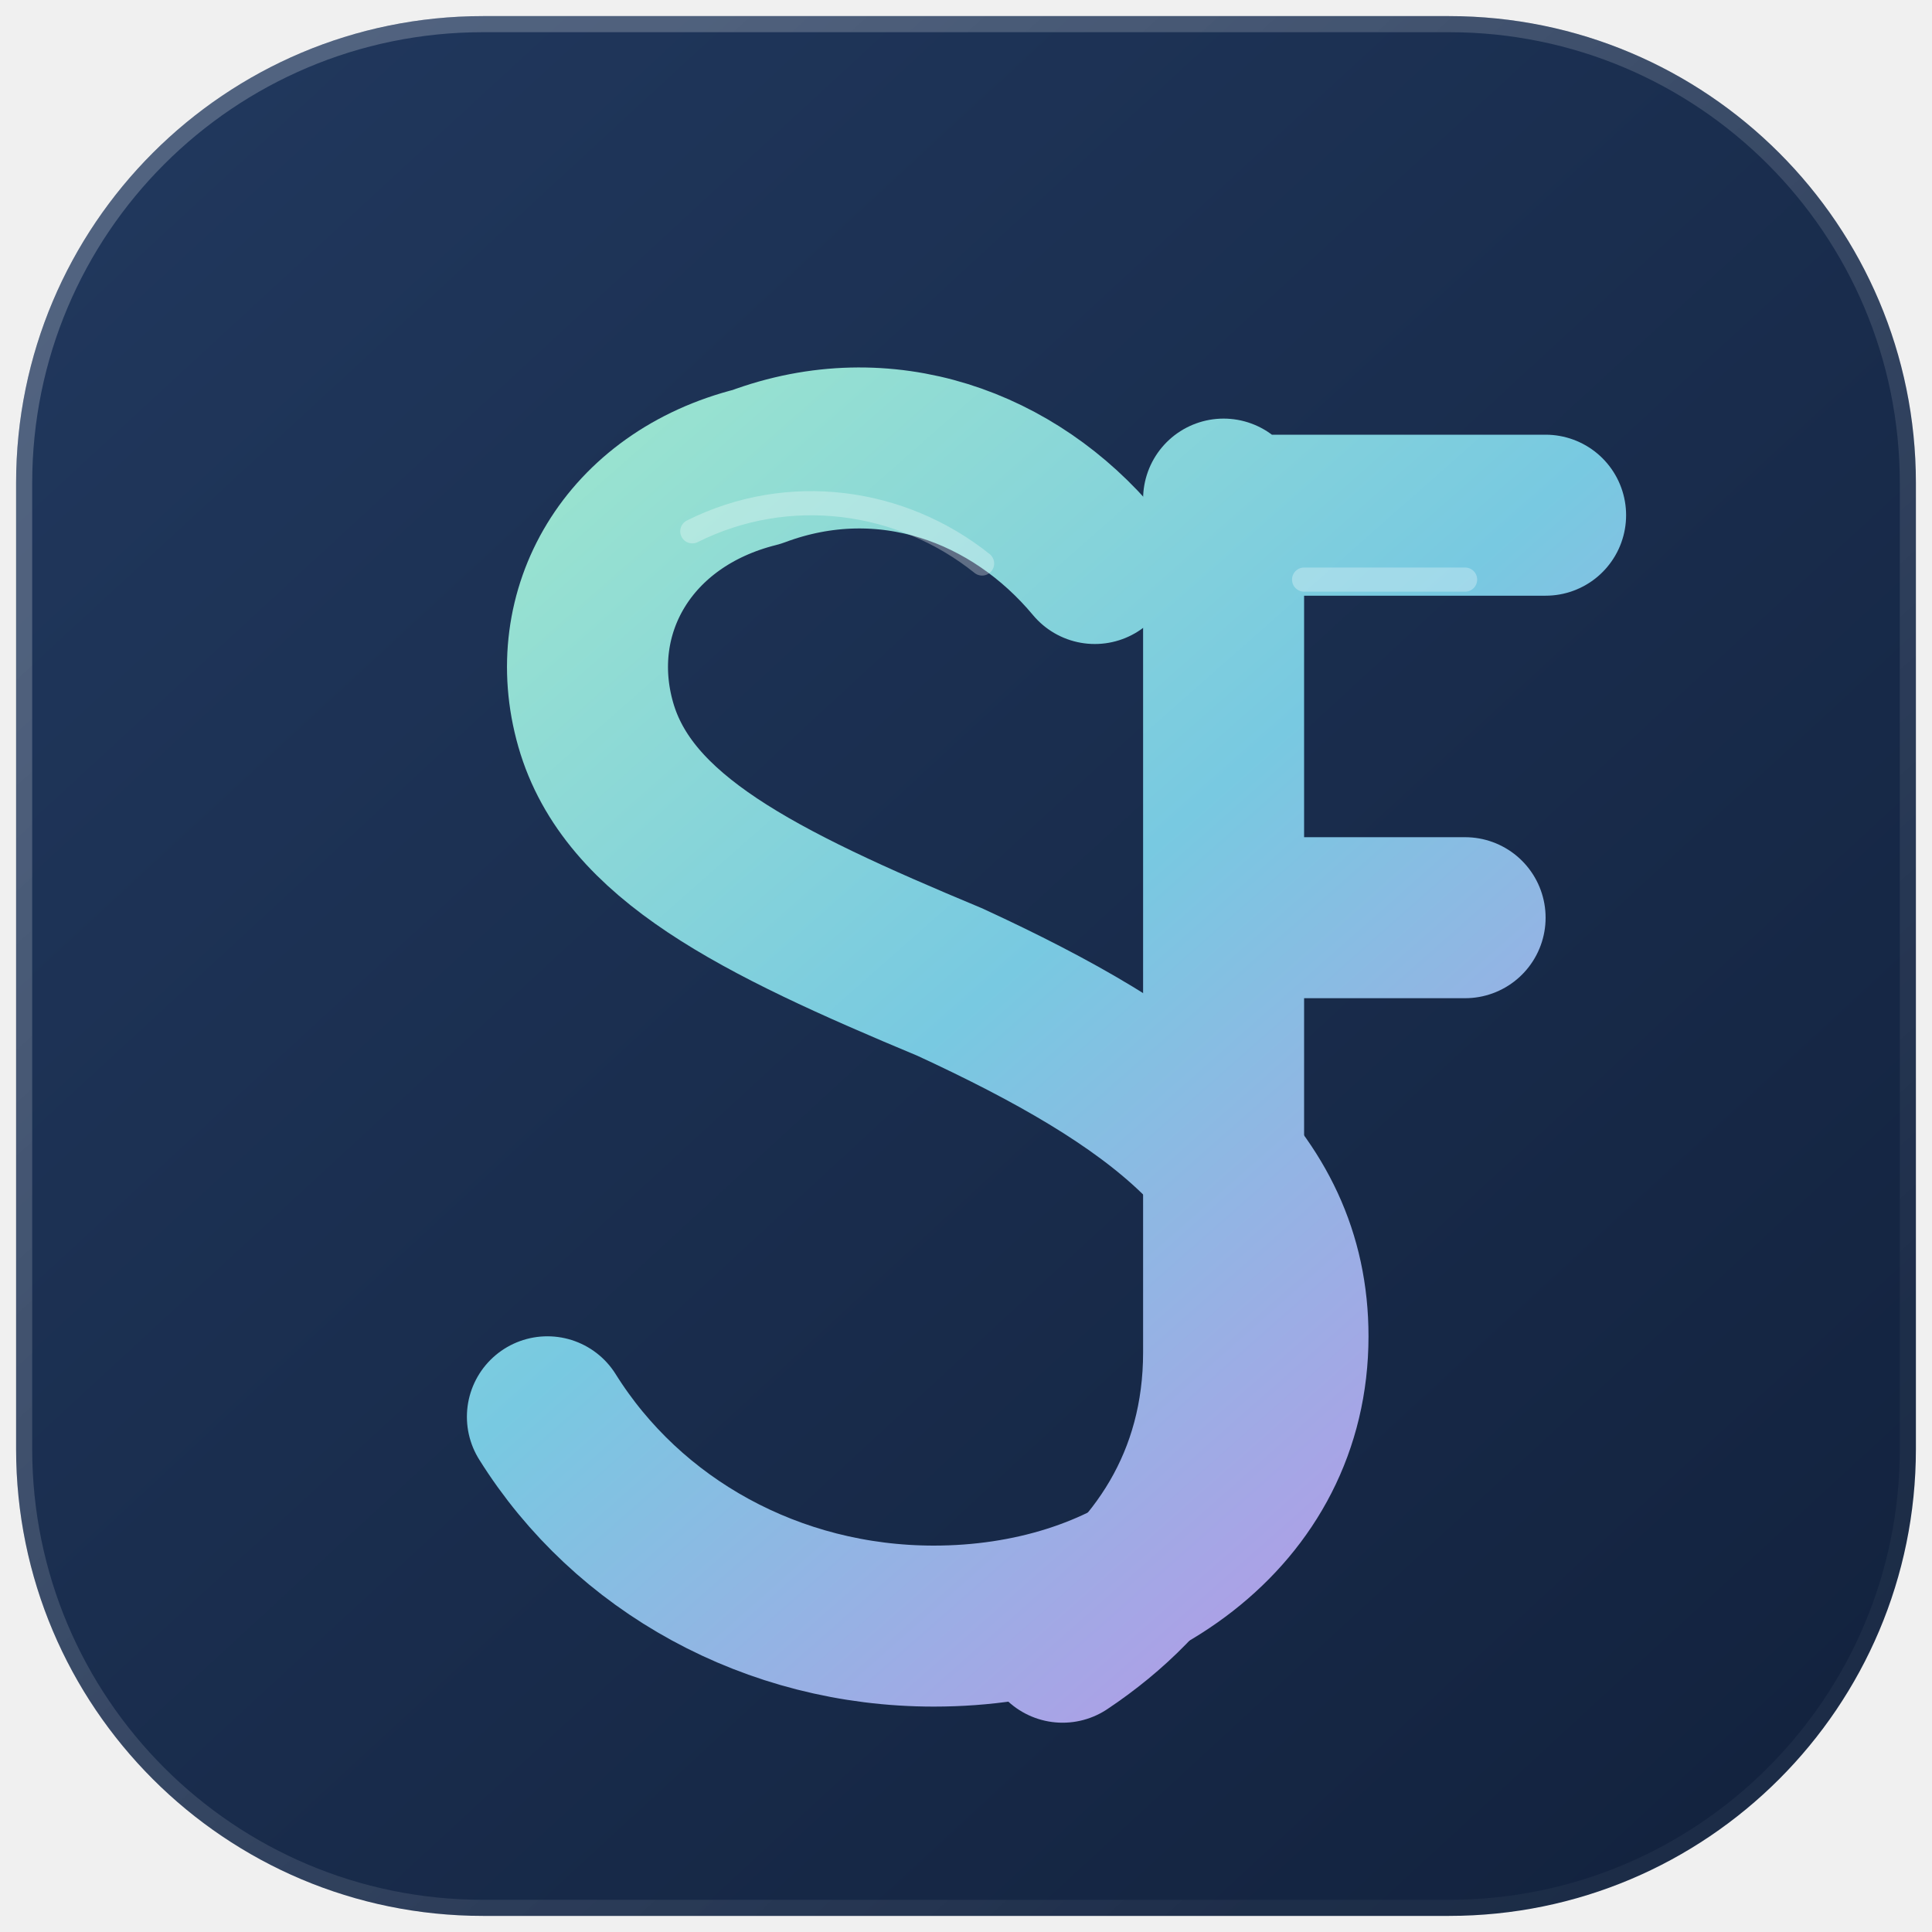
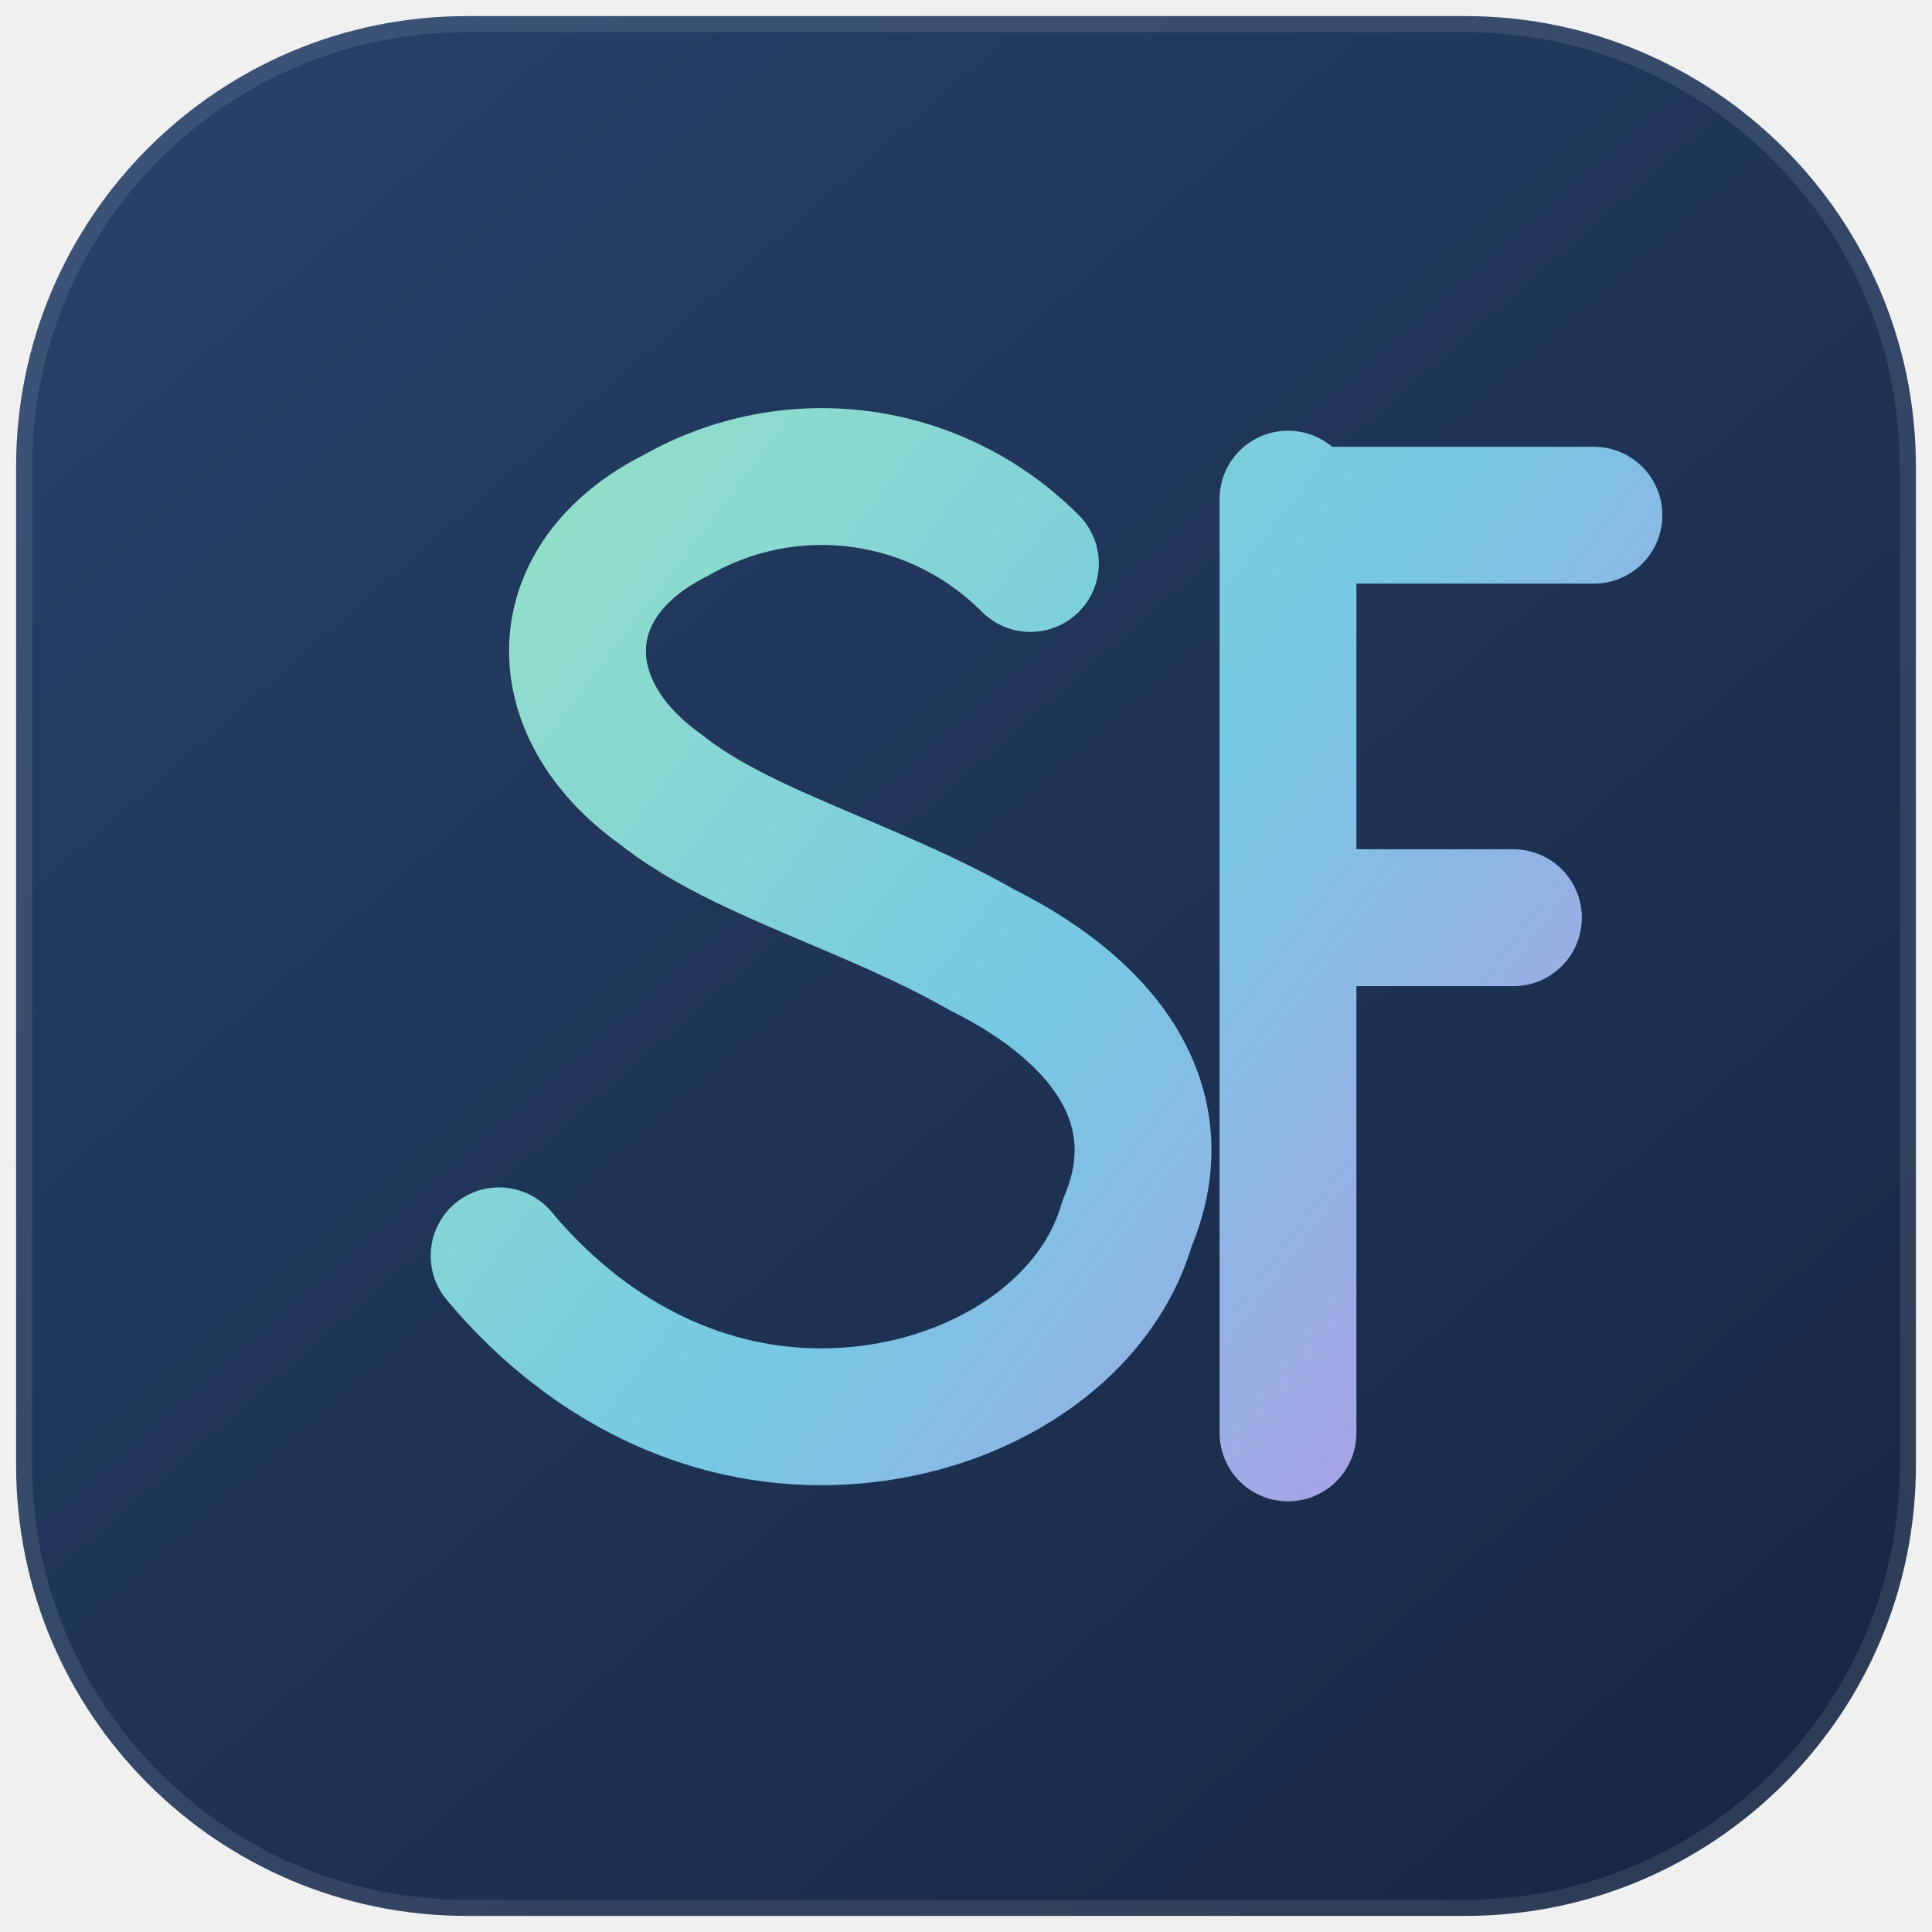
<svg xmlns="http://www.w3.org/2000/svg" viewBox="0 0 120 120" fill="none">
  <defs>
-     <linearGradient id="bg" x1="12" y1="8" x2="108" y2="112" gradientUnits="userSpaceOnUse">
-       <stop stop-color="#20375C" />
-       <stop offset="1" stop-color="#13233F" />
+     <linearGradient id="bg" x1="15" y1="8" x2="106" y2="112" gradientUnits="userSpaceOnUse">
+       <stop stop-color="#263F67" />
+       <stop offset="1" stop-color="#172845" />
    </linearGradient>
-     <linearGradient id="mark" x1="31" y1="28" x2="91" y2="96" gradientUnits="userSpaceOnUse">
-       <stop stop-color="#9CE5CE" />
-       <stop offset=".5" stop-color="#78C9E1" />
-       <stop offset="1" stop-color="#B39BE7" />
-     </linearGradient>
-     <linearGradient id="edge" x1="22" y1="18" x2="97" y2="101" gradientUnits="userSpaceOnUse">
-       <stop stop-color="#FFFFFF" stop-opacity=".22" />
-       <stop offset="1" stop-color="#FFFFFF" stop-opacity=".04" />
+     <linearGradient id="mark" x1="30" y1="34" x2="99" y2="86" gradientUnits="userSpaceOnUse">
+       <stop stop-color="#92E0C8" />
+       <stop offset=".52" stop-color="#76C8E4" />
+       <stop offset="1" stop-color="#B29BE6" />
    </linearGradient>
  </defs>
-   <rect x="1" y="1" width="118" height="118" rx="29" fill="url(#bg)" />
-   <rect x="1.5" y="1.5" width="117" height="117" rx="28.5" stroke="url(#edge)" />
-   <path d="M68 35C63 29 55 26 47 29C39 31 35 38 37 45C39 52 47 56 59 61C72 67 80 73 80 83C80 94 70 101 58 101C48 101 39 96 34 88" stroke="url(#mark)" stroke-width="10" stroke-linecap="round" stroke-linejoin="round" />
-   <path d="M76 31V84C76 92 72 98 66 102M76 32H96M76 57H91" stroke="url(#mark)" stroke-width="10" stroke-linecap="round" stroke-linejoin="round" />
-   <path d="M43 33C49 30 56 31 61 35M81 36H91" stroke="#FFFFFF" stroke-opacity=".3" stroke-width="1.5" stroke-linecap="round" />
+   <rect x="1" y="1" width="118" height="118" rx="28" fill="url(#bg)" />
+   <rect x="1.5" y="1.5" width="117" height="117" rx="27.5" stroke="#FFFFFF" stroke-opacity=".1" />
+   <path d="M64 35C58 29 49 28 42 32C34 36 34 44 41 49C46 53 54 55 61 59C69 63 73 69 70 76C68 83 60 88 51 88C43 88 36 84 31 78" stroke="url(#mark)" stroke-width="8.5" stroke-linecap="round" stroke-linejoin="round" />
+   <path d="M80 31V89M80 32H99M80 57H94" stroke="url(#mark)" stroke-width="8.5" stroke-linecap="round" stroke-linejoin="round" />
</svg>
